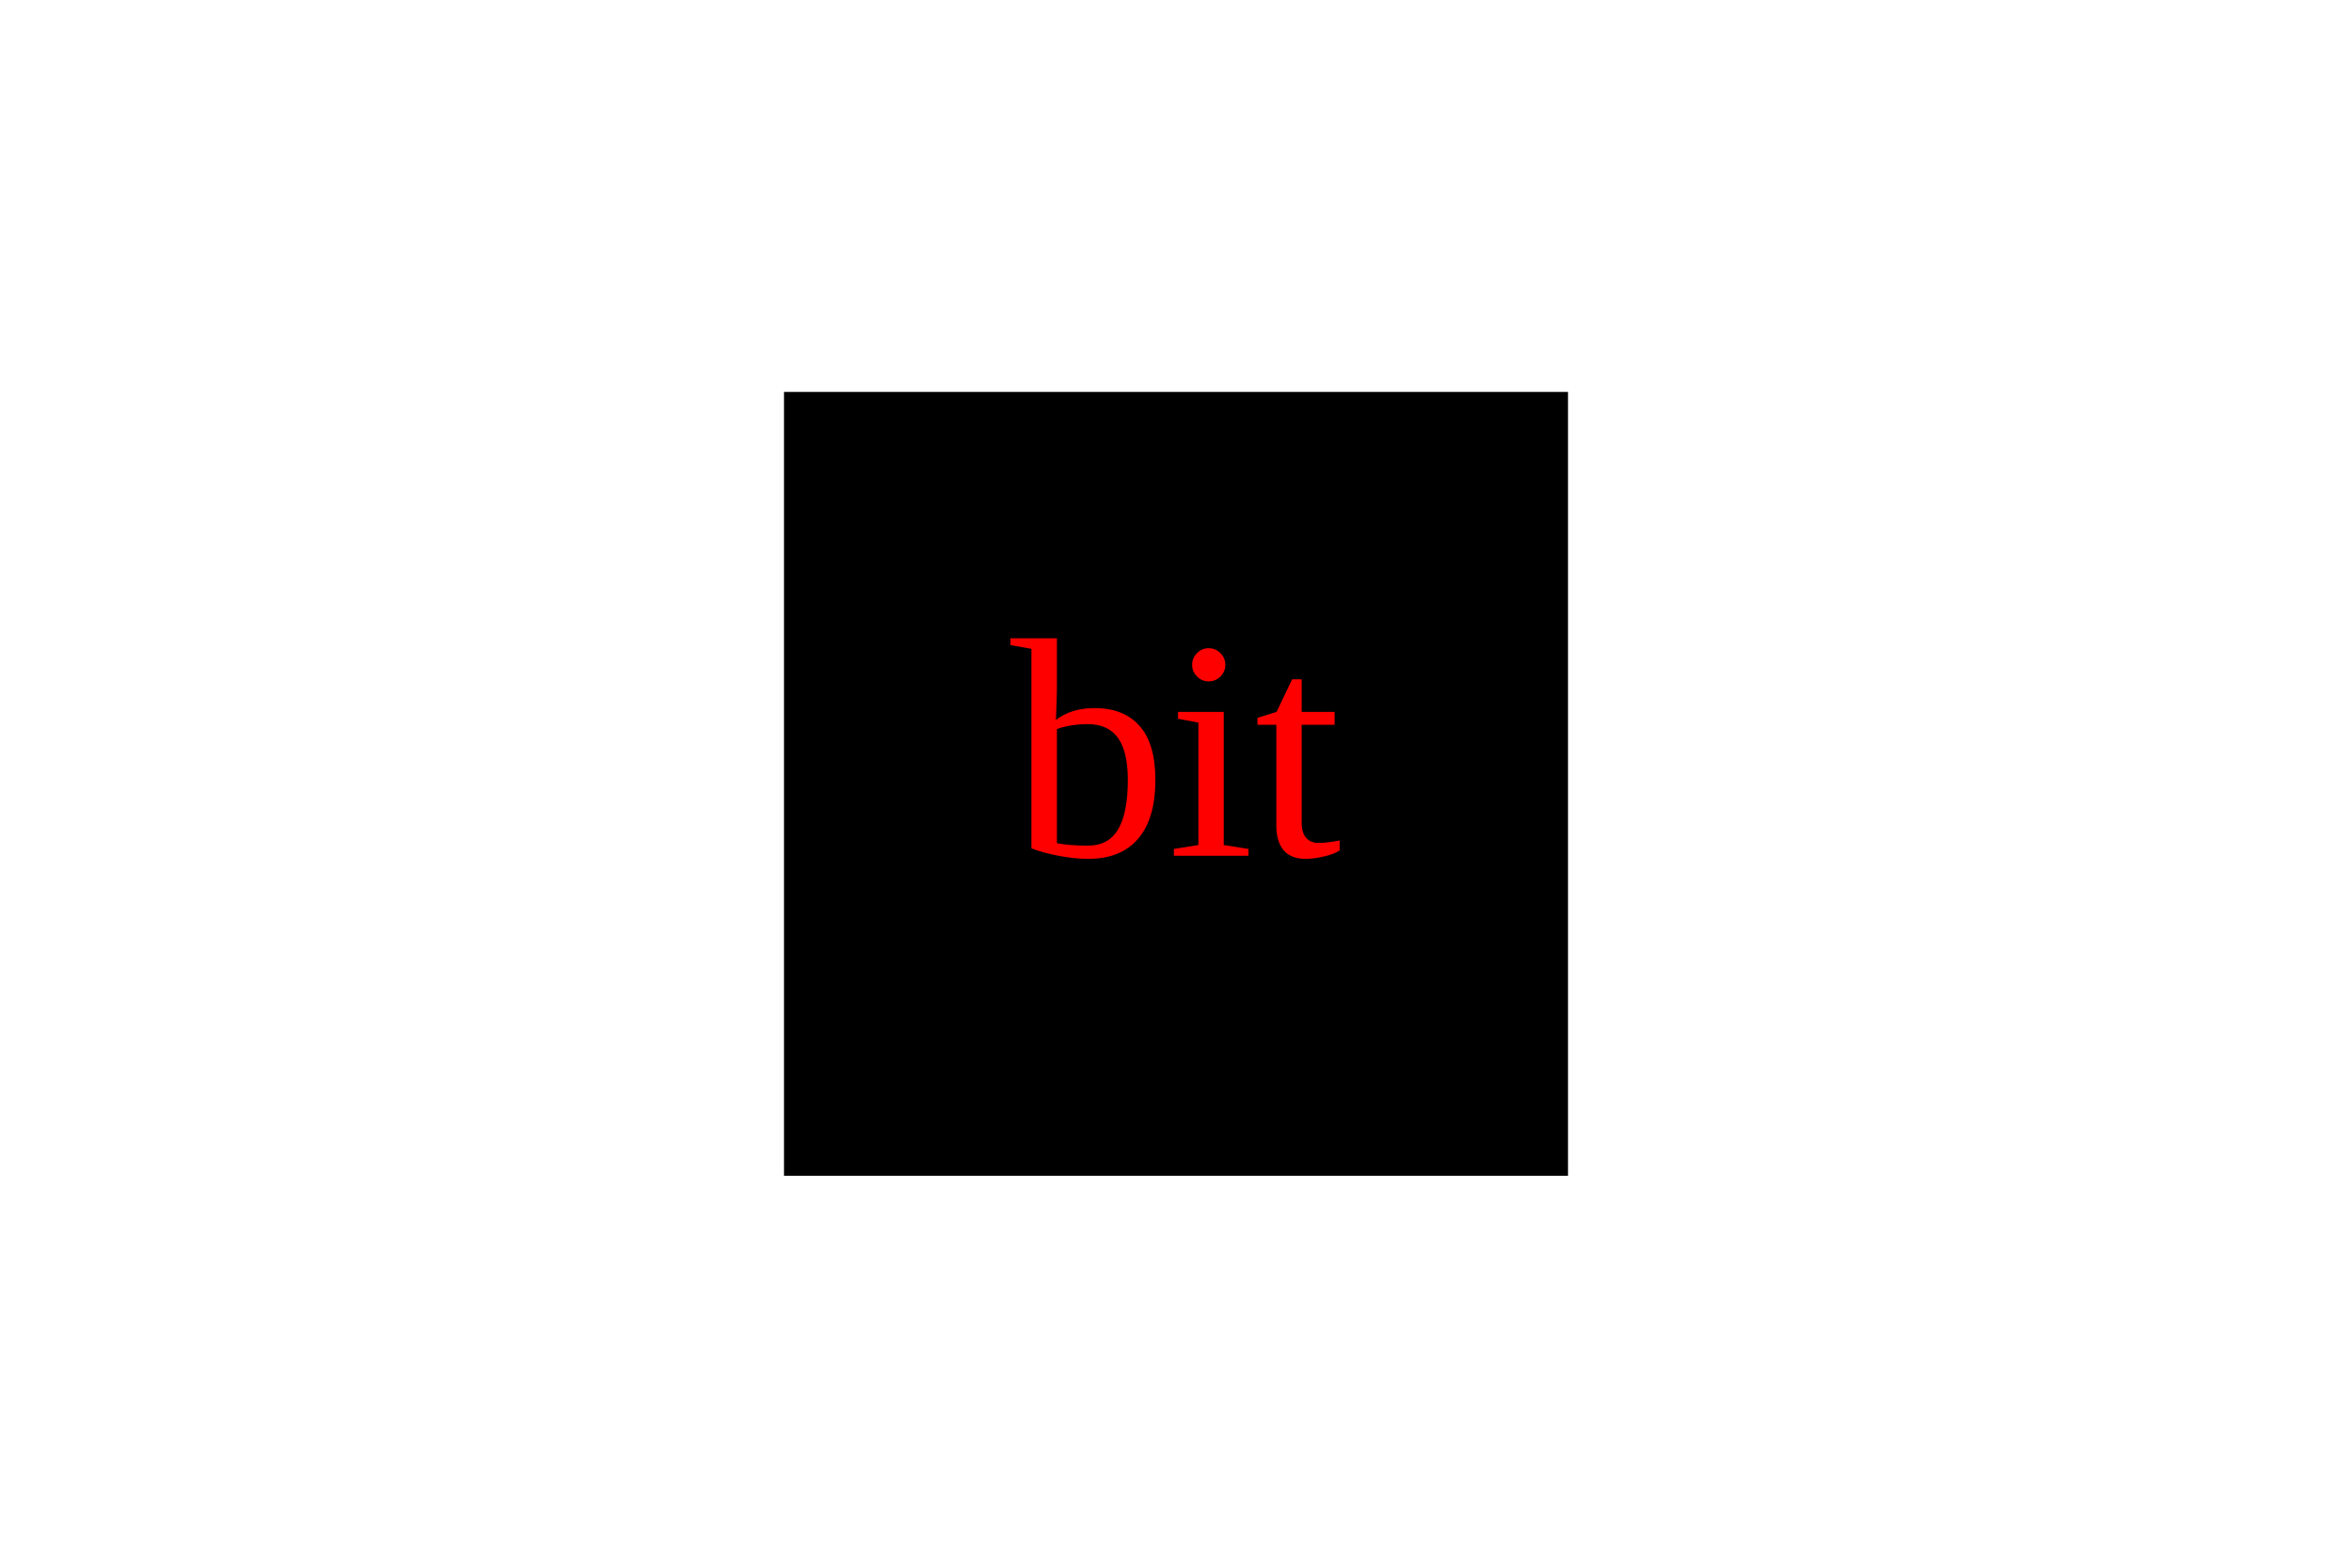
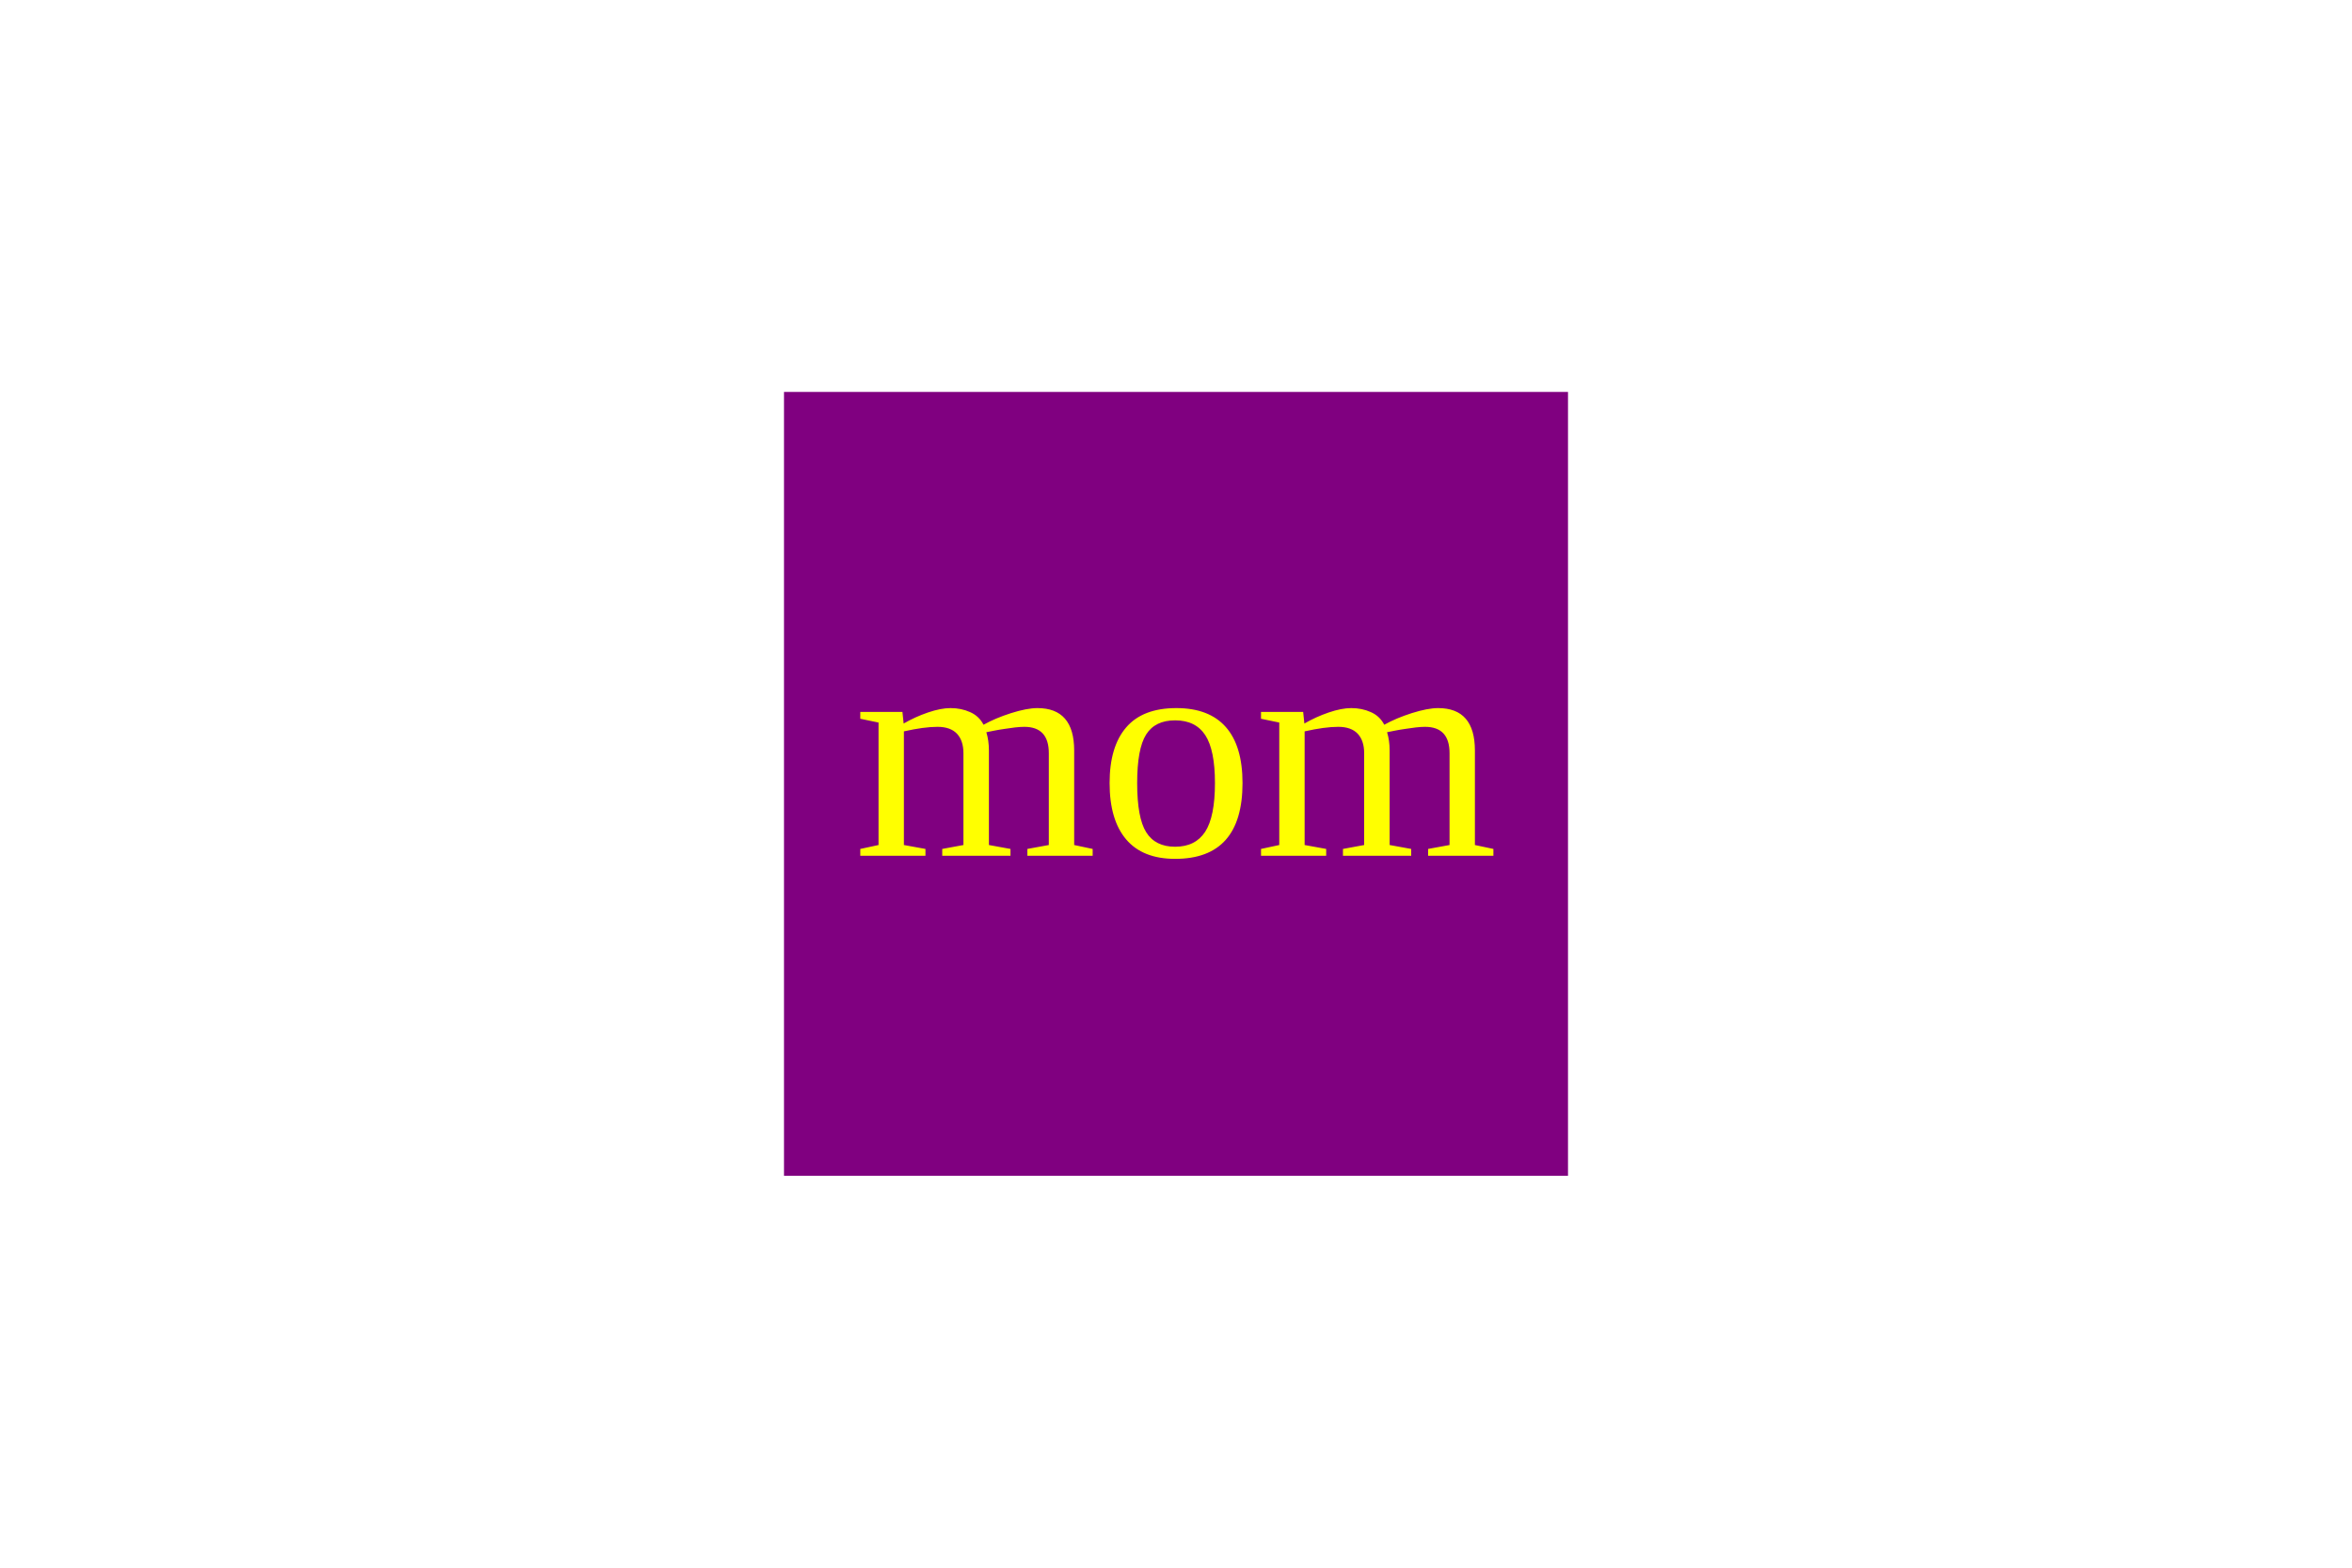
<svg xmlns="http://www.w3.org/2000/svg" width="300" height="200" viewBox="0 0 300 200">
-   <rect x="100" y="50" width="100" height="100" fill="black" />
-   <text x="150" y="100" font-size="40" text-anchor="middle" fill="red" dominant-baseline="middle">
-           bit
+   <rect x="100" y="50" width="100" height="100" fill="purple" />
+   <text x="150" y="100" font-size="40" text-anchor="middle" fill="yellow" dominant-baseline="middle">
+           mom
        </text>
</svg>
